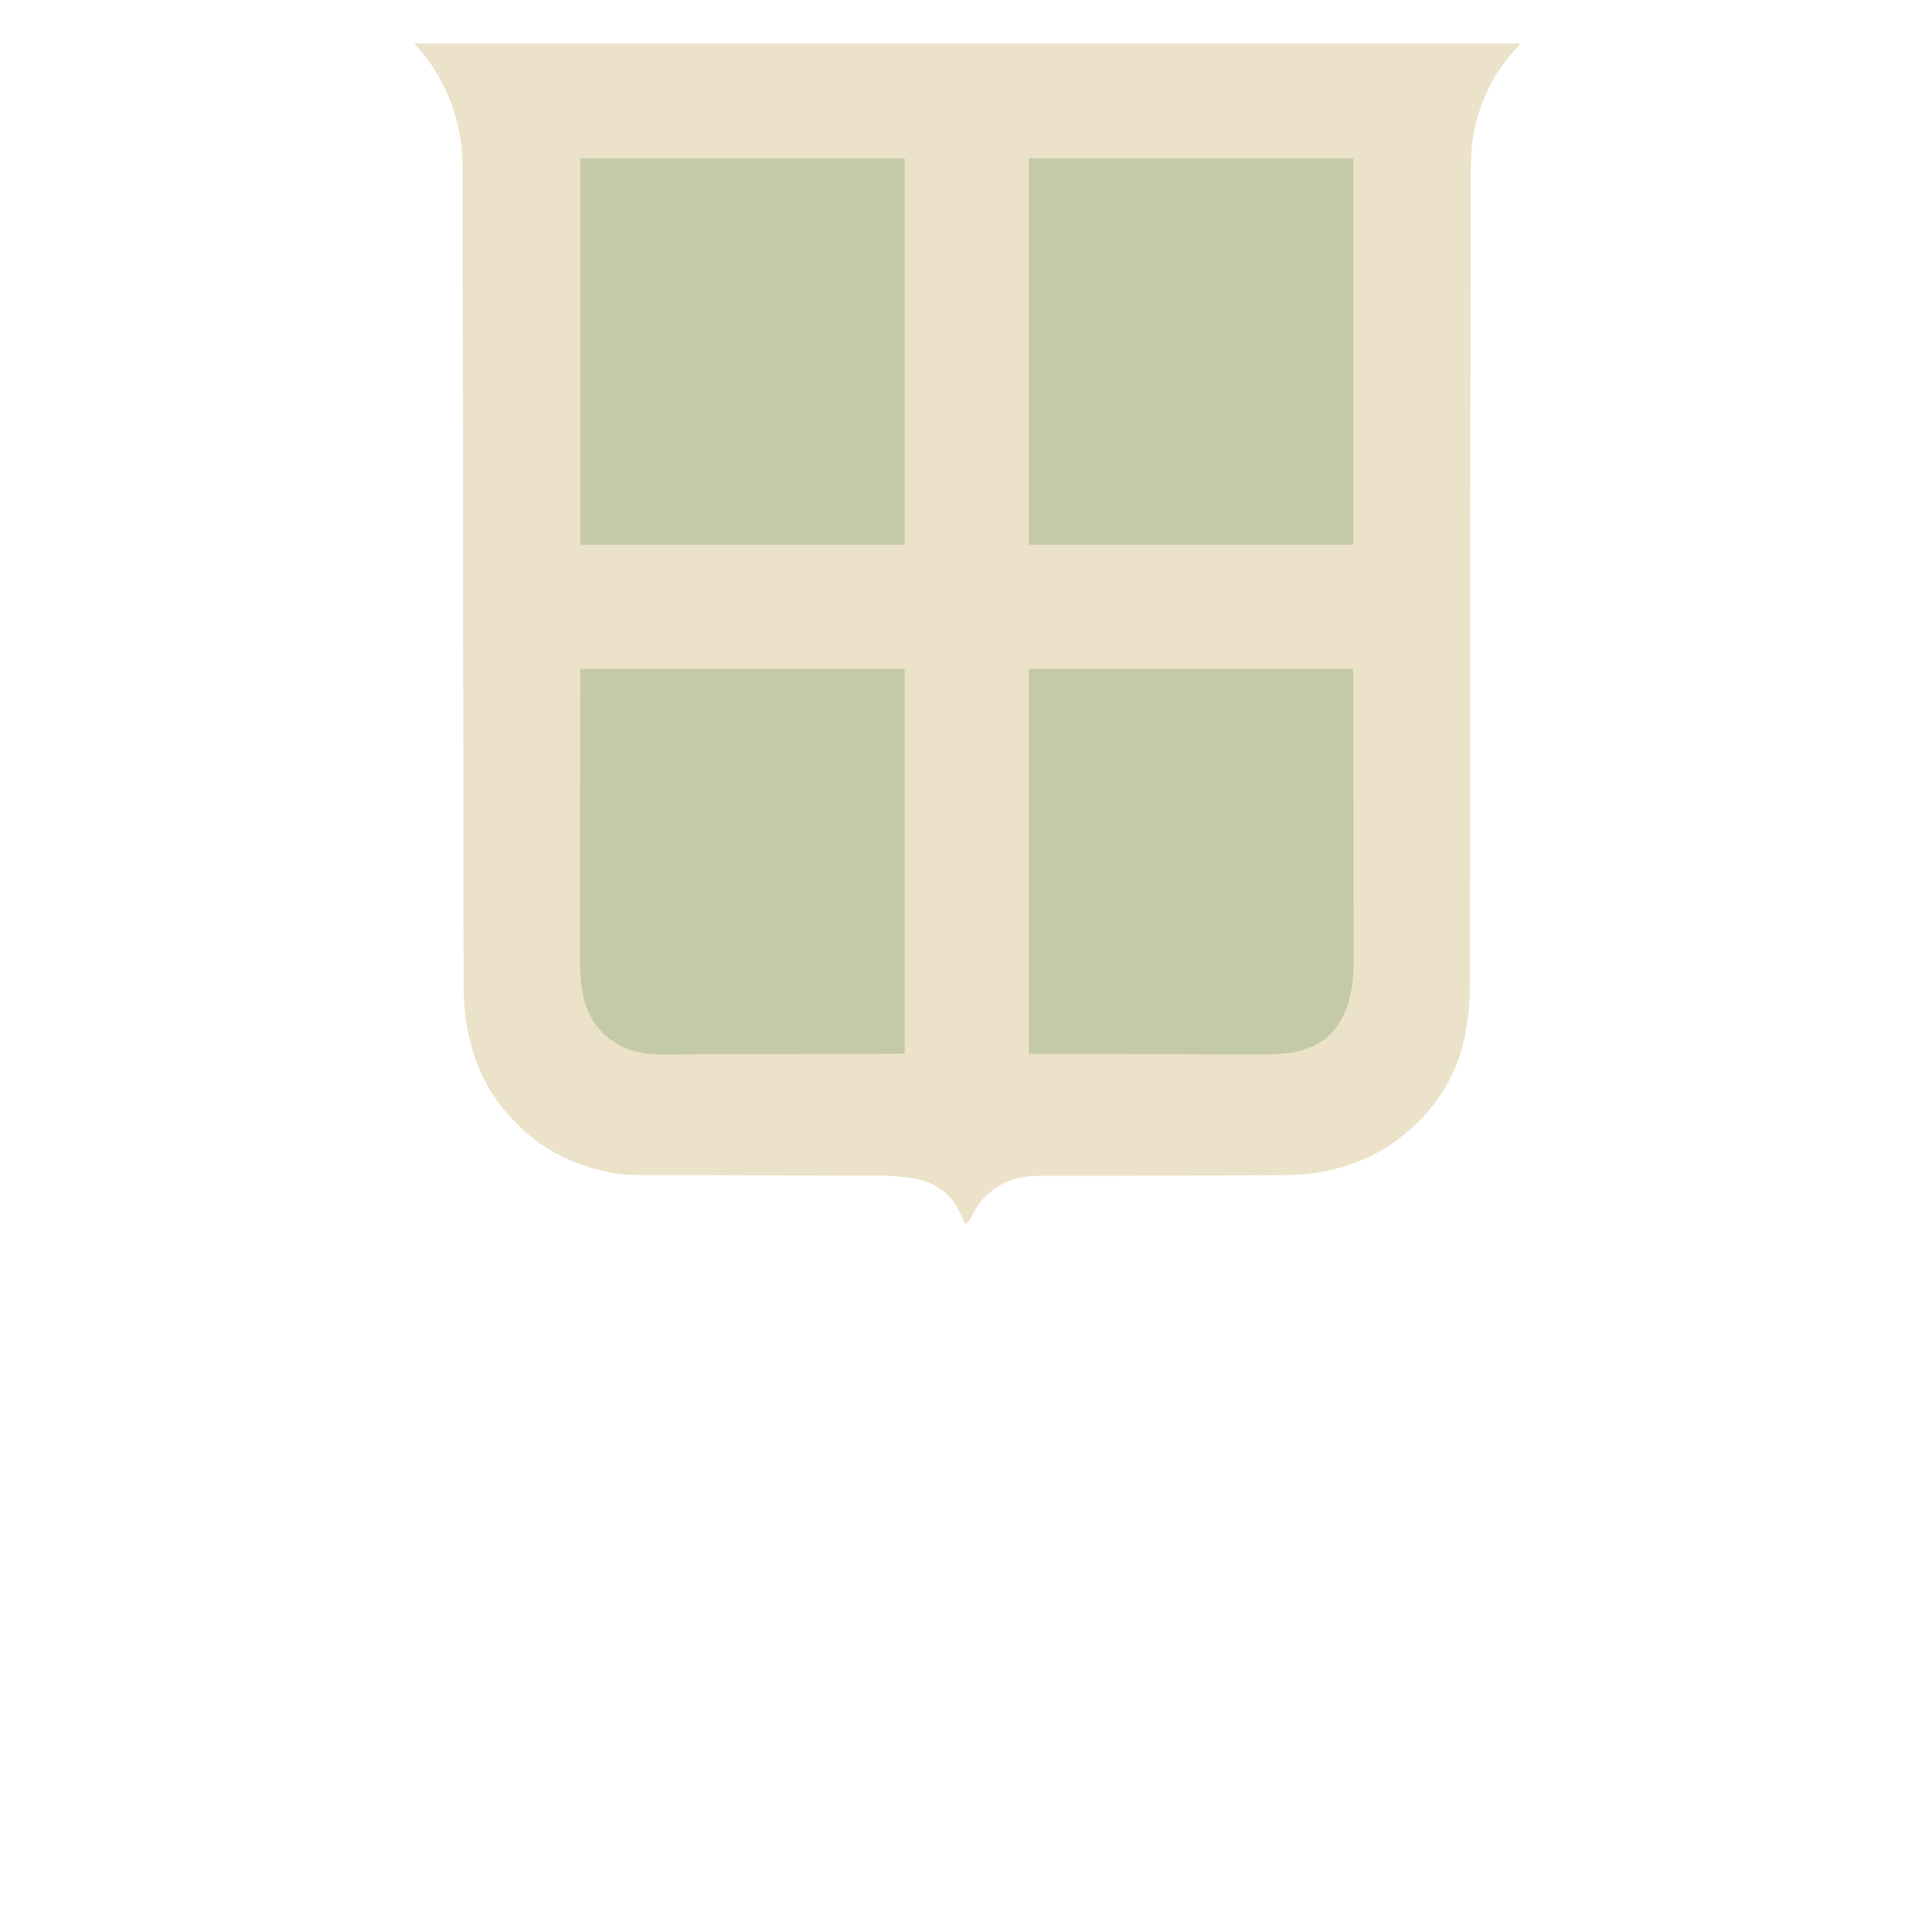
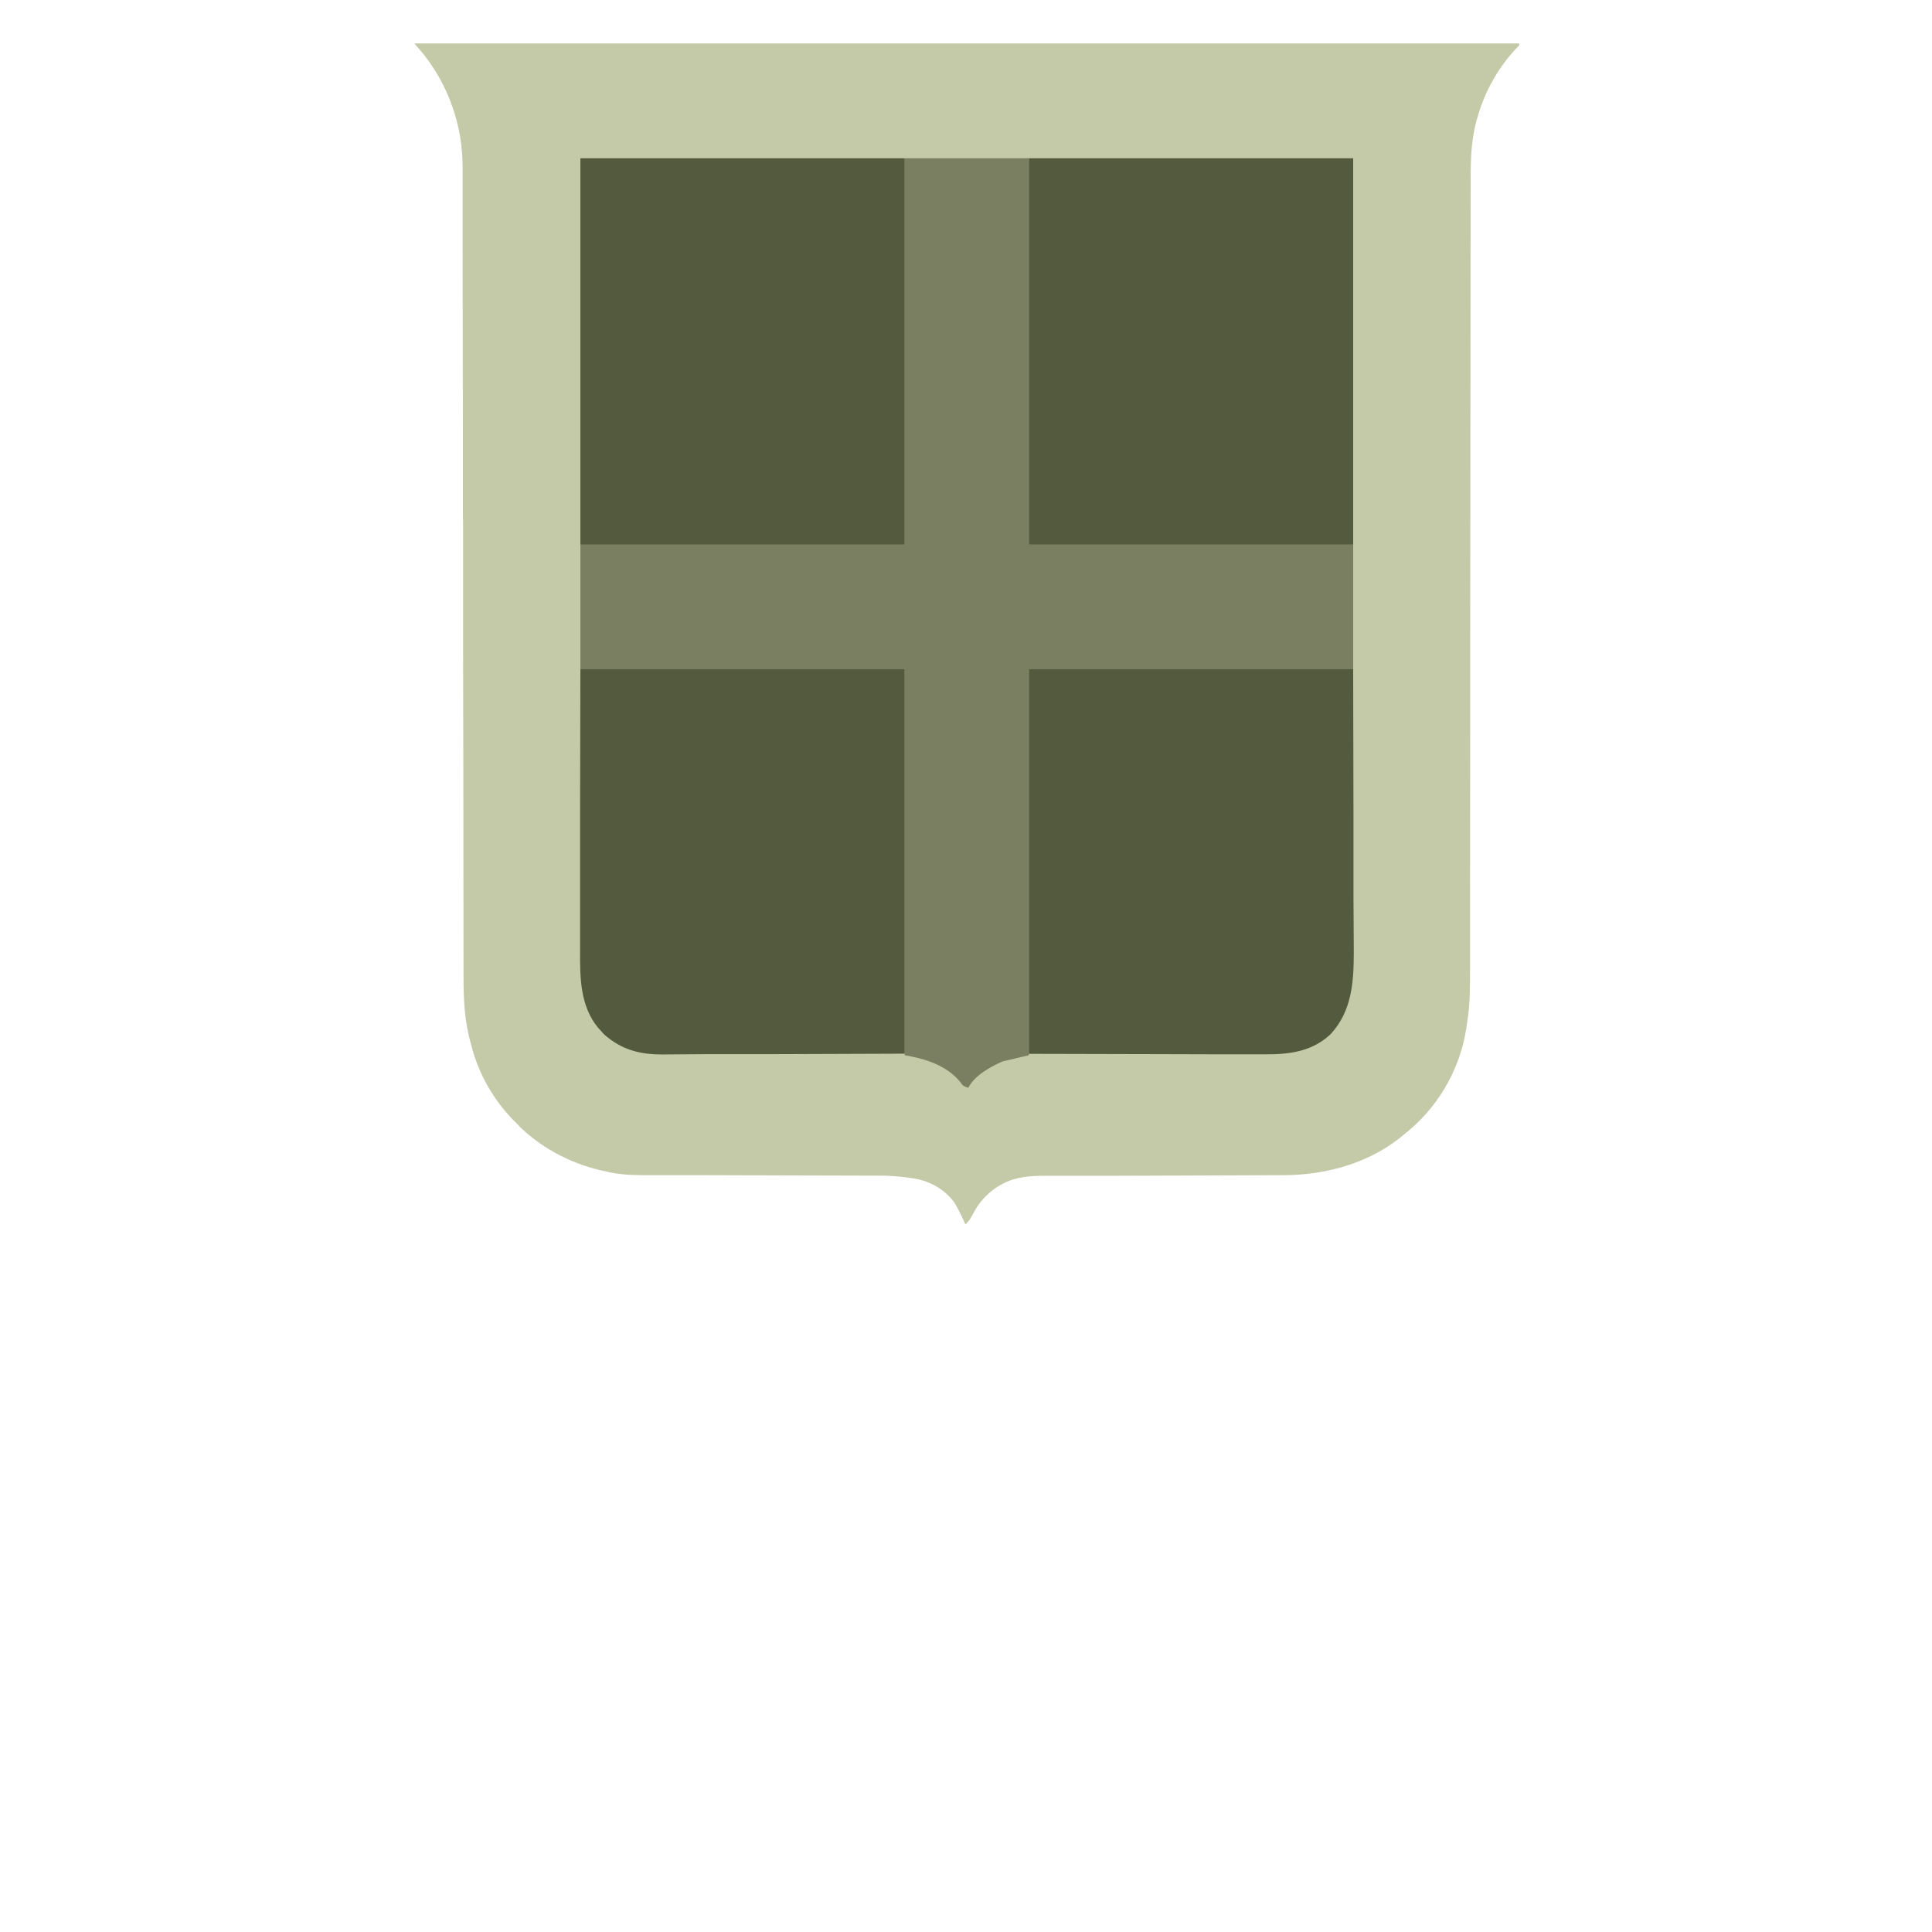
<svg xmlns="http://www.w3.org/2000/svg" width="128" height="128" viewBox="-247 0 1245 1245">
-   <path fill="#ebe2c9" d="M20 28l6 7a117 117 0 0 1 25.1 72.6v55.8l.2 111.3v58.5l.1 2.5v74.8l.2 98.5v2.3l.1 118.4c0 15 .7 29 4.9 43.5l.7 2.7A107 107 0 0 0 86 724l2.4 2.5c15 14.5 35.1 24.5 55.6 28.5l2.1.5c8.7 1.8 17.3 1.8 26.1 1.8H206l110.5.3a142 142 0 0 1 27 2.1c9.9 2 18.5 7.1 24.6 15.3a142 142 0 0 1 7 14c2.7-2.4 4-5 5.7-8.2A44 44 0 0 1 406 760c8.7-2.6 17.4-2.3 26.4-2.3h34.4l113-.4c28.4 0 57.5-8.2 79.2-27.3l2.5-2a108 108 0 0 0 37-69.7c1.9-11.2 1.8-22.4 1.8-33.8v-43.6l.1-113.5v-58.6l.1-77.2v-2.5l.2-214c0-14.3.5-27.7 5-41.4l.7-2.4q7.6-23 24.1-40.6c1.6-1.4 1.6-1.4 1.5-2.7z" />
-   <path fill="#ebe2c9" d="M336 102h80v249h209v80H416v249l-17 4c-7.8 3.5-18 9-22 17-3.3-1-3.6-1.5-5.5-4.1-8.8-10.5-22.5-14.7-35.5-16.9V431H127v-80h209z" />
-   <path fill="#c4caa7" d="M416 102h209v249H416zM127 102h209v249H127zM127 431h209v248l-84.2.3h-42.4l-28.8.2c-15 .1-26.8-2.8-38.3-12.9L140 664l-1.5-1.6c-11.7-14-11.8-32.7-11.7-50V531zM416 431h209l.2 98.4V579l.2 33.7c0 19.6-1 38.9-15.2 54-12.5 11.5-27.6 12.9-43.9 12.7h-30.9l-36.6-.1-82.8-.2z" />
+   <path fill="#c4caa7" d="M20 28l6 7a117 117 0 0 1 25.1 72.6v55.8l.2 111.3v58.5l.1 2.5v74.8l.2 98.5v2.3l.1 118.4c0 15 .7 29 4.9 43.5l.7 2.7A107 107 0 0 0 86 724l2.4 2.5c15 14.5 35.1 24.5 55.6 28.5l2.1.5c8.7 1.8 17.3 1.8 26.1 1.8H206l110.5.3a142 142 0 0 1 27 2.1c9.9 2 18.5 7.1 24.6 15.3a142 142 0 0 1 7 14c2.7-2.4 4-5 5.7-8.2A44 44 0 0 1 406 760c8.7-2.6 17.4-2.3 26.4-2.3h34.4l113-.4c28.4 0 57.5-8.2 79.2-27.3l2.5-2a108 108 0 0 0 37-69.7c1.9-11.2 1.8-22.4 1.8-33.8v-43.6l.1-113.5v-58.6l.1-77.2v-2.5l.2-214c0-14.3.5-27.7 5-41.4l.7-2.4q7.6-23 24.1-40.6c1.6-1.4 1.6-1.4 1.5-2.7z" />
+   <path fill="#7a7f62" d="M336 102h80v249h209v80H416v249l-17 4c-7.8 3.5-18 9-22 17-3.3-1-3.6-1.5-5.5-4.1-8.8-10.5-22.5-14.7-35.5-16.9V431H127v-80h209z" />
+   <path fill="#545a3e" d="M416 102h209v249H416zM127 102h209v249H127zM127 431h209v248l-84.2.3h-42.4l-28.8.2c-15 .1-26.8-2.8-38.3-12.9L140 664l-1.5-1.6c-11.7-14-11.8-32.7-11.7-50V531zM416 431h209l.2 98.4V579l.2 33.7c0 19.6-1 38.9-15.2 54-12.5 11.5-27.6 12.9-43.9 12.7h-30.9l-36.6-.1-82.8-.2z" />
</svg>
